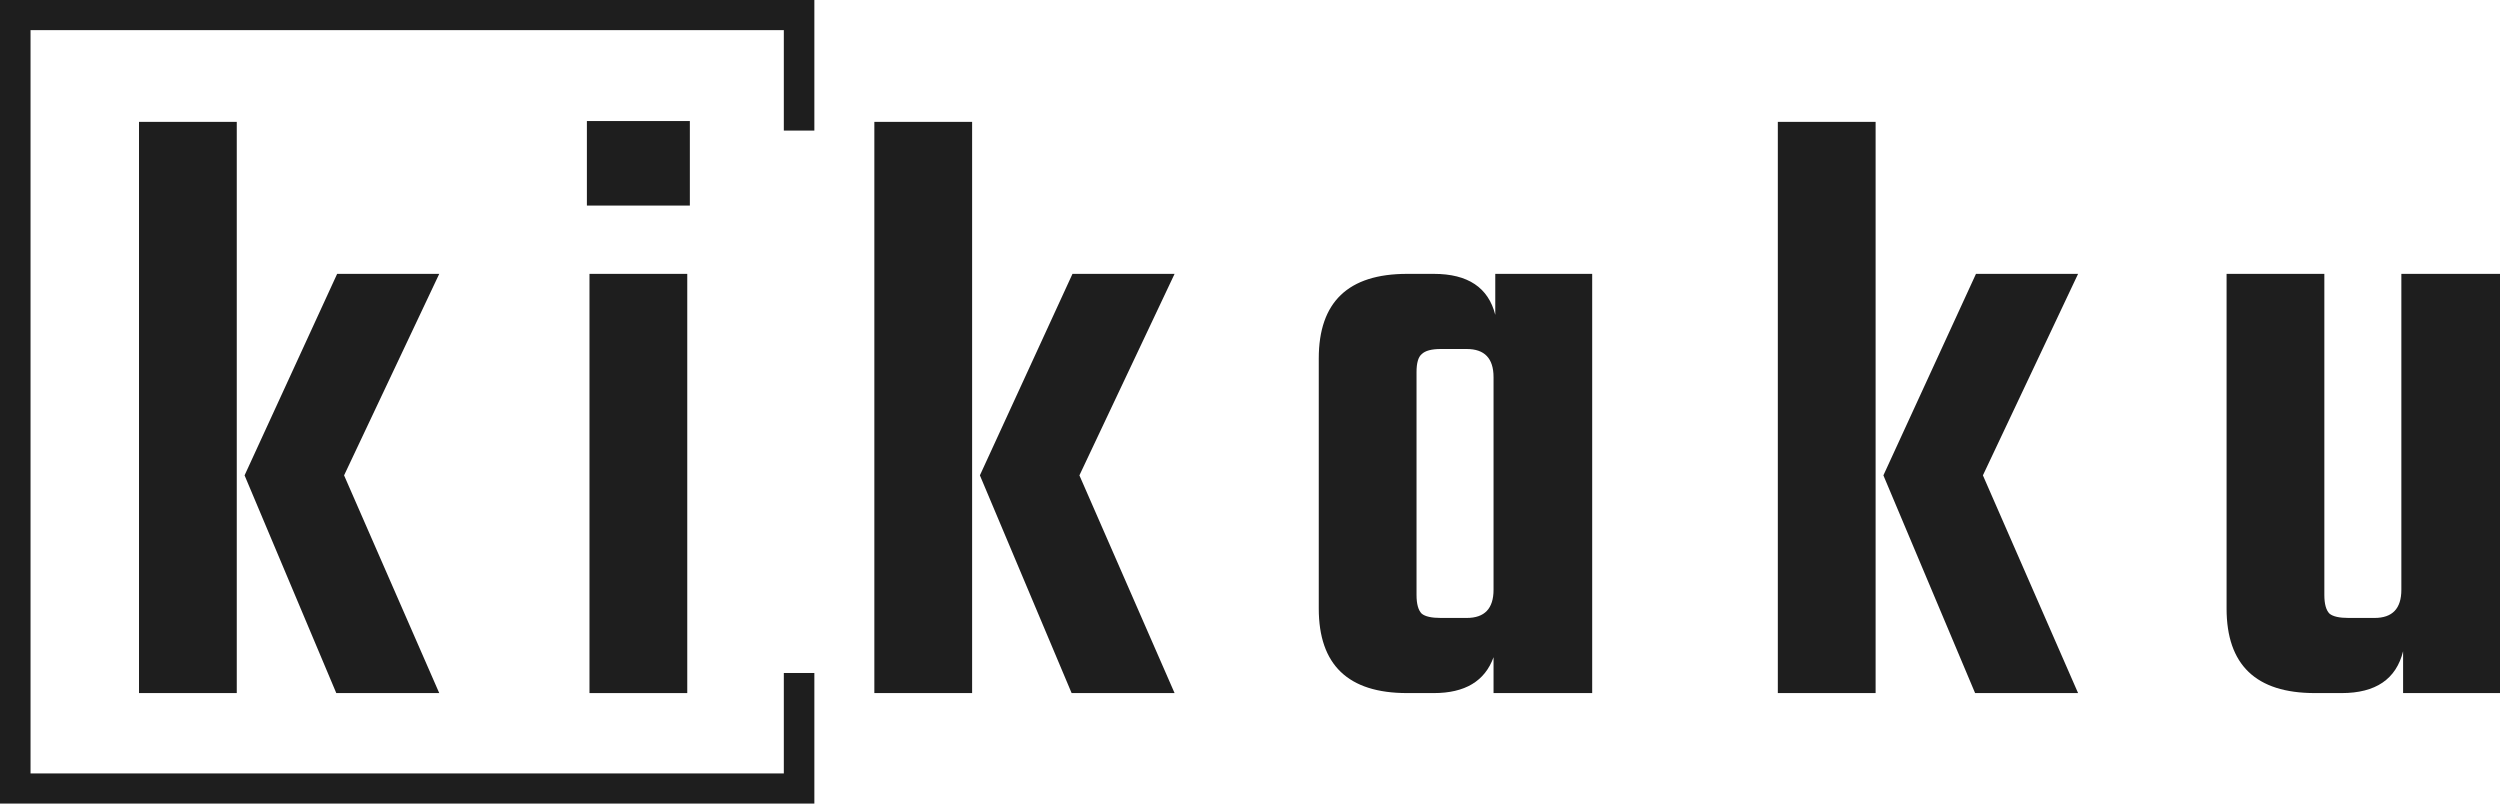
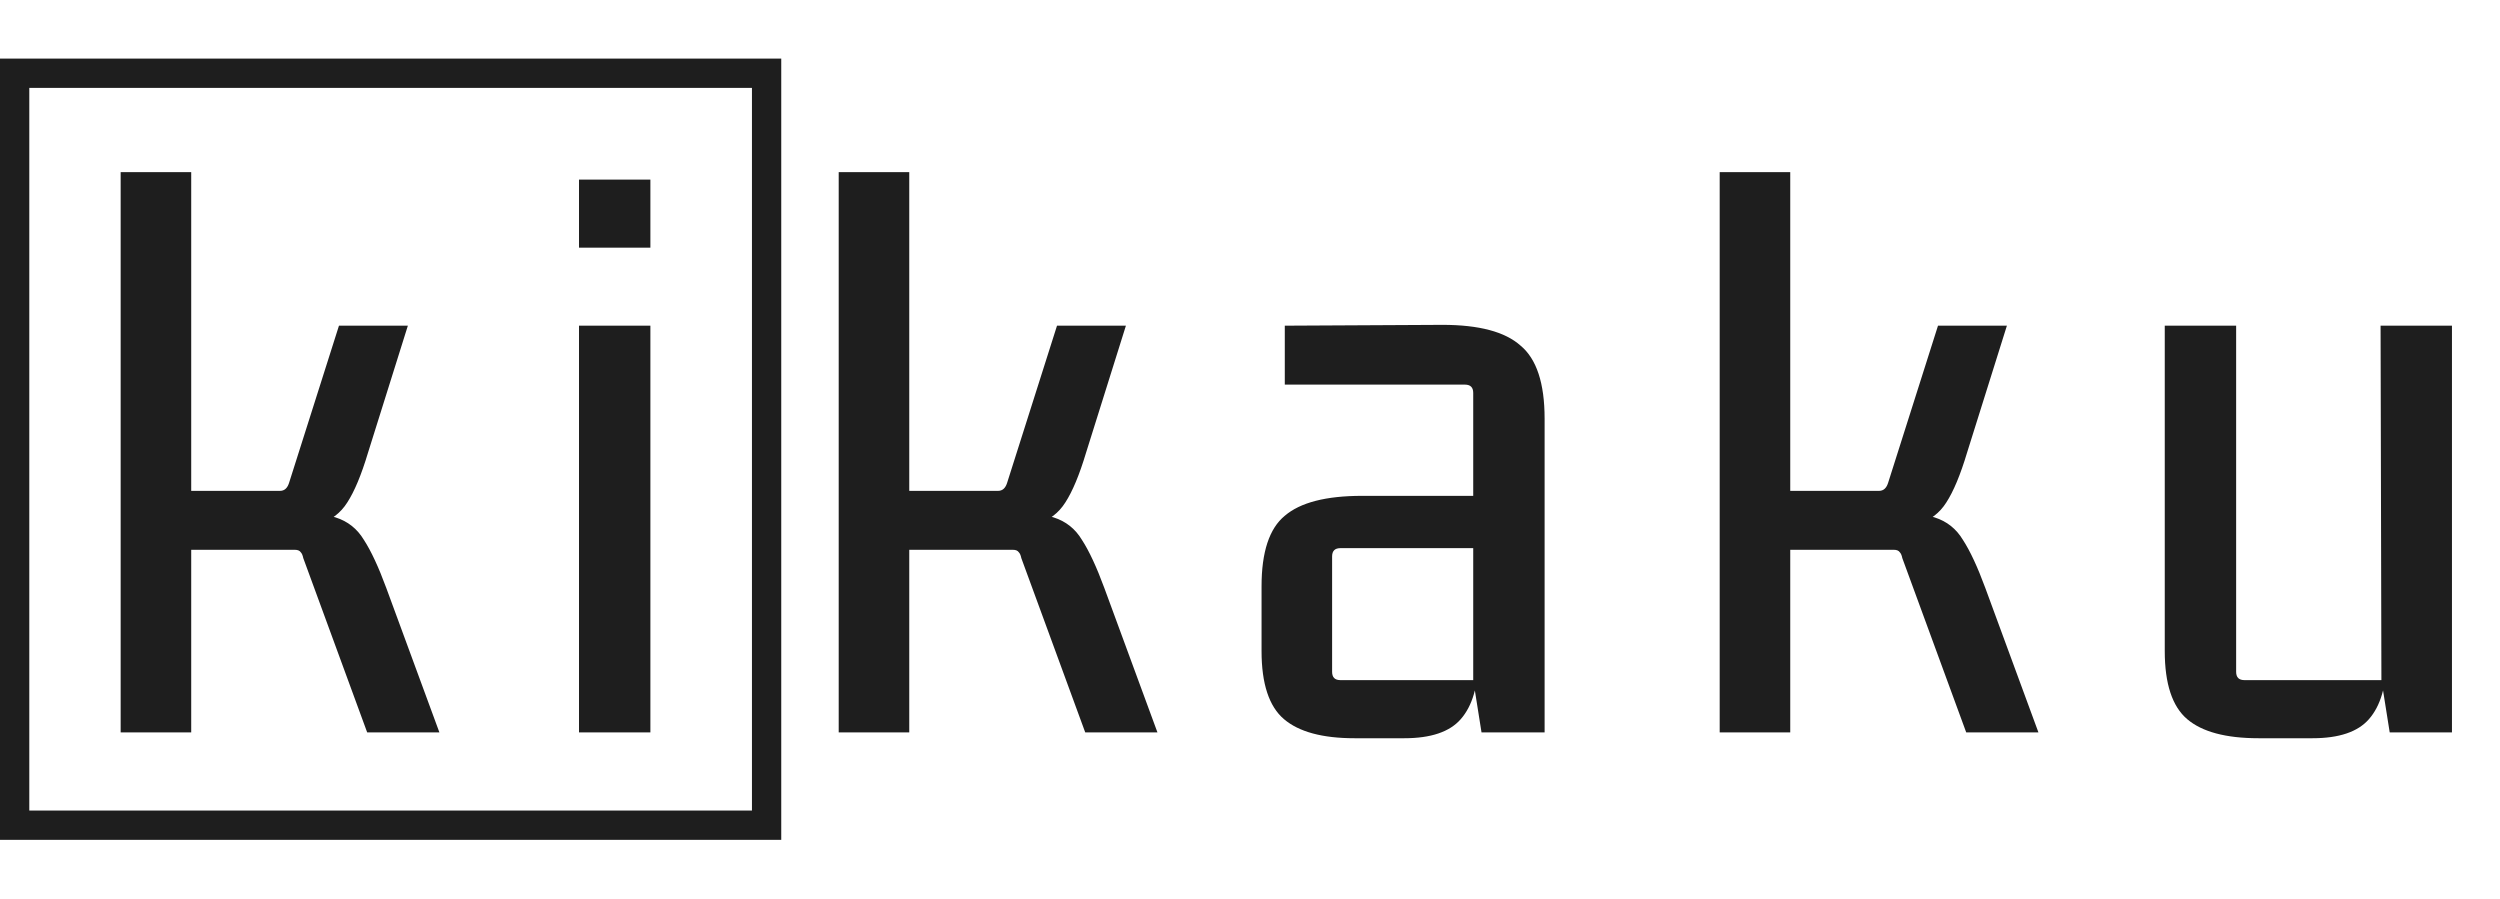
- <svg xmlns="http://www.w3.org/2000/svg" width="168" height="54" viewBox="0 0 168 54" fill="none">
-   <path d="M29.517 18.404L23.122 31.944L29.517 46.575H22.598L16.435 31.944L22.656 18.404H29.517ZM9.341 46.575V8.191H15.911V46.575H9.341Z" fill="#1E1E1E" />
-   <path d="M39.439 13.814V8.134H46.358V13.814H39.439ZM46.184 46.575H39.613V18.404H46.184V46.575Z" fill="#1E1E1E" />
-   <path d="M78.932 18.404L72.536 31.944L78.932 46.575H72.013L65.849 31.944L72.071 18.404H78.932ZM58.756 46.575V8.191H65.326V46.575H58.756Z" fill="#1E1E1E" />
-   <path d="M100.482 18.404H106.995V46.575H100.366V44.165C99.785 45.772 98.447 46.575 96.354 46.575H94.552C90.598 46.575 88.621 44.682 88.621 40.895V24.084C88.621 20.297 90.598 18.404 94.552 18.404H96.354C98.641 18.404 100.017 19.322 100.482 21.158V18.404ZM96.819 41.526H98.564C99.765 41.526 100.366 40.895 100.366 39.633V25.346C100.366 24.084 99.765 23.453 98.564 23.453H96.819C96.199 23.453 95.773 23.568 95.54 23.797C95.308 23.988 95.191 24.39 95.191 25.002V39.977C95.191 40.589 95.308 41.01 95.54 41.239C95.773 41.43 96.199 41.526 96.819 41.526Z" fill="#1E1E1E" />
-   <path d="M139.647 18.404L133.251 31.944L139.647 46.575H132.727L126.564 31.944L132.786 18.404H139.647ZM119.47 46.575V8.191H126.041V46.575H119.47Z" fill="#1E1E1E" />
-   <path d="M161.371 18.404H168V46.575H161.488V43.764C161.023 45.638 159.646 46.575 157.359 46.575H155.557C151.603 46.575 149.626 44.682 149.626 40.895V18.404H156.196V39.977C156.196 40.589 156.313 41.01 156.545 41.239C156.778 41.43 157.204 41.526 157.825 41.526H159.569C160.771 41.526 161.371 40.895 161.371 39.633V18.404Z" fill="#1E1E1E" />
-   <path fill-rule="evenodd" clip-rule="evenodd" d="M52.673 45.225V51.975H2.052V2.025H52.673V8.775H54.725V0H0V54H54.725V45.225H52.673Z" fill="#1E1E1E" />
+ <svg xmlns="http://www.w3.org/2000/svg" width="256" height="92" viewBox="0 0 256 92" fill="none">
+   <path d="M19.58 75H12.355V17.625H19.58V75ZM27.23 54.26H17.285V50.265H28.675C29.128 50.265 29.44 49.982 29.61 49.415L34.71 33.35H41.765L37.685 46.355C37.005 48.622 36.297 50.322 35.56 51.455C34.88 52.532 33.917 53.268 32.67 53.665C31.48 54.062 29.667 54.26 27.23 54.26ZM30.205 56.3H17.285V52.39H28.93C31.31 52.39 33.123 52.588 34.37 52.985C35.617 53.382 36.58 54.147 37.26 55.28C37.997 56.413 38.762 58.057 39.555 60.21L44.995 75H37.6L31.055 57.15C30.998 56.867 30.913 56.668 30.8 56.555C30.687 56.385 30.488 56.3 30.205 56.3ZM66.6 75H59.29V33.35H66.6V75ZM66.6 25.36H59.29V18.39H66.6V25.36ZM93.108 75H85.883V17.625H93.108V75ZM100.758 54.26H90.813V50.265H102.203C102.657 50.265 102.968 49.982 103.138 49.415L108.238 33.35H115.293L111.213 46.355C110.533 48.622 109.825 50.322 109.088 51.455C108.408 52.532 107.445 53.268 106.198 53.665C105.008 54.062 103.195 54.26 100.758 54.26ZM103.733 56.3H90.813V52.39H102.458C104.838 52.39 106.652 52.588 107.898 52.985C109.145 53.382 110.108 54.147 110.788 55.28C111.525 56.413 112.29 58.057 113.083 60.21L118.523 75H111.128L104.583 57.15C104.527 56.867 104.442 56.668 104.328 56.555C104.215 56.385 104.017 56.3 103.733 56.3ZM143.803 75.595H138.703C135.416 75.595 133.008 74.943 131.478 73.64C129.948 72.337 129.183 70.013 129.183 66.67V60.04C129.183 56.527 129.976 54.118 131.563 52.815C133.15 51.455 135.785 50.775 139.468 50.775H151.793V56.13H137.258C136.691 56.13 136.408 56.413 136.408 56.98V68.795C136.408 69.362 136.691 69.645 137.258 69.645H150.858V40.235C150.858 39.668 150.575 39.385 150.008 39.385H131.563V33.35L147.713 33.265C151.453 33.265 154.116 33.973 155.703 35.39C157.346 36.75 158.168 39.243 158.168 42.87V75H151.708L150.858 69.645L151.368 67.52C151.368 70.24 150.773 72.28 149.583 73.64C148.45 74.943 146.523 75.595 143.803 75.595ZM183.321 75H176.096V17.625H183.321V75ZM190.971 54.26H181.026V50.265H192.416C192.87 50.265 193.181 49.982 193.351 49.415L198.451 33.35H205.506L201.426 46.355C200.746 48.622 200.038 50.322 199.301 51.455C198.621 52.532 197.658 53.268 196.411 53.665C195.221 54.062 193.408 54.26 190.971 54.26ZM193.946 56.3H181.026V52.39H192.671C195.051 52.39 196.865 52.588 198.111 52.985C199.358 53.382 200.321 54.147 201.001 55.28C201.738 56.413 202.503 58.057 203.296 60.21L208.736 75H201.341L194.796 57.15C194.74 56.867 194.655 56.668 194.541 56.555C194.428 56.385 194.23 56.3 193.946 56.3ZM236.801 75.595H231.276C227.932 75.595 225.496 74.943 223.966 73.64C222.436 72.337 221.671 70.013 221.671 66.67V33.35H228.981V68.795C228.981 69.362 229.264 69.645 229.831 69.645H243.856L243.771 33.35H251.081V75H244.706L243.856 69.645L244.366 67.52C244.366 70.24 243.771 72.28 242.581 73.64C241.447 74.943 239.521 75.595 236.801 75.595Z" fill="#1E1E1E" />
+   <path d="M1.5 7.5H40H78.5V84.5H1.5V7.5Z" stroke="#1E1E1E" stroke-width="3" />
</svg>
